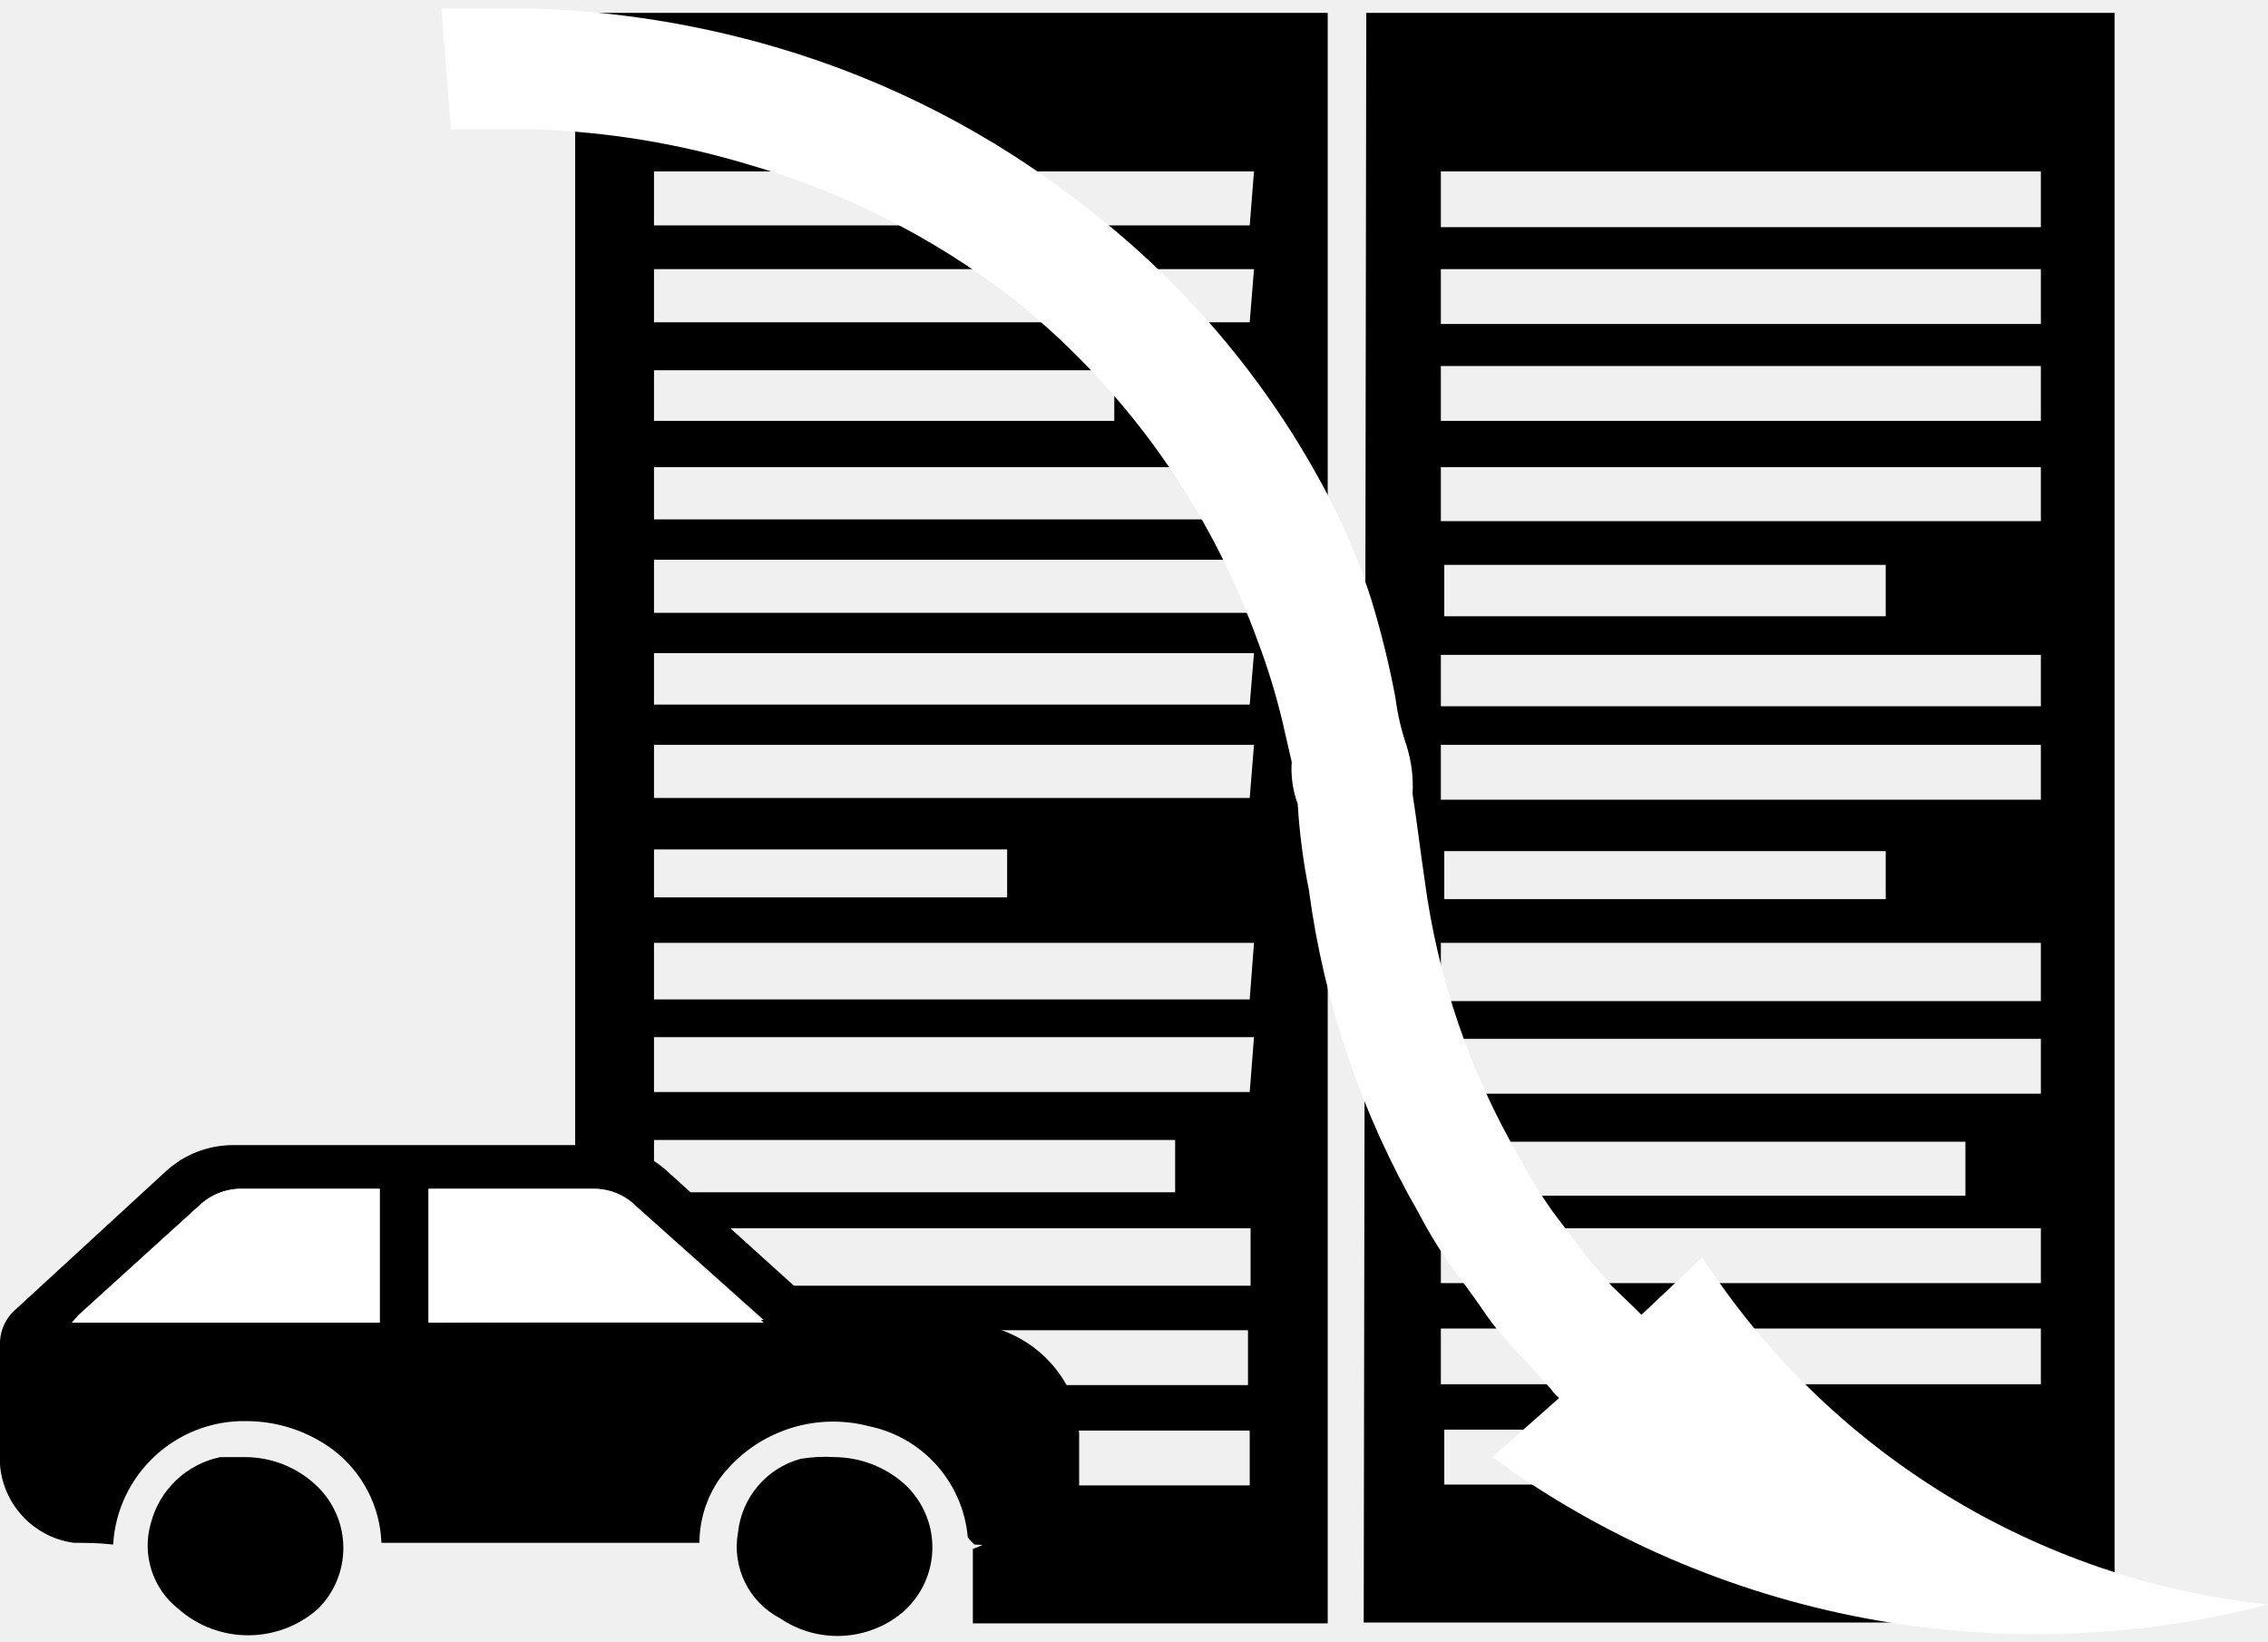
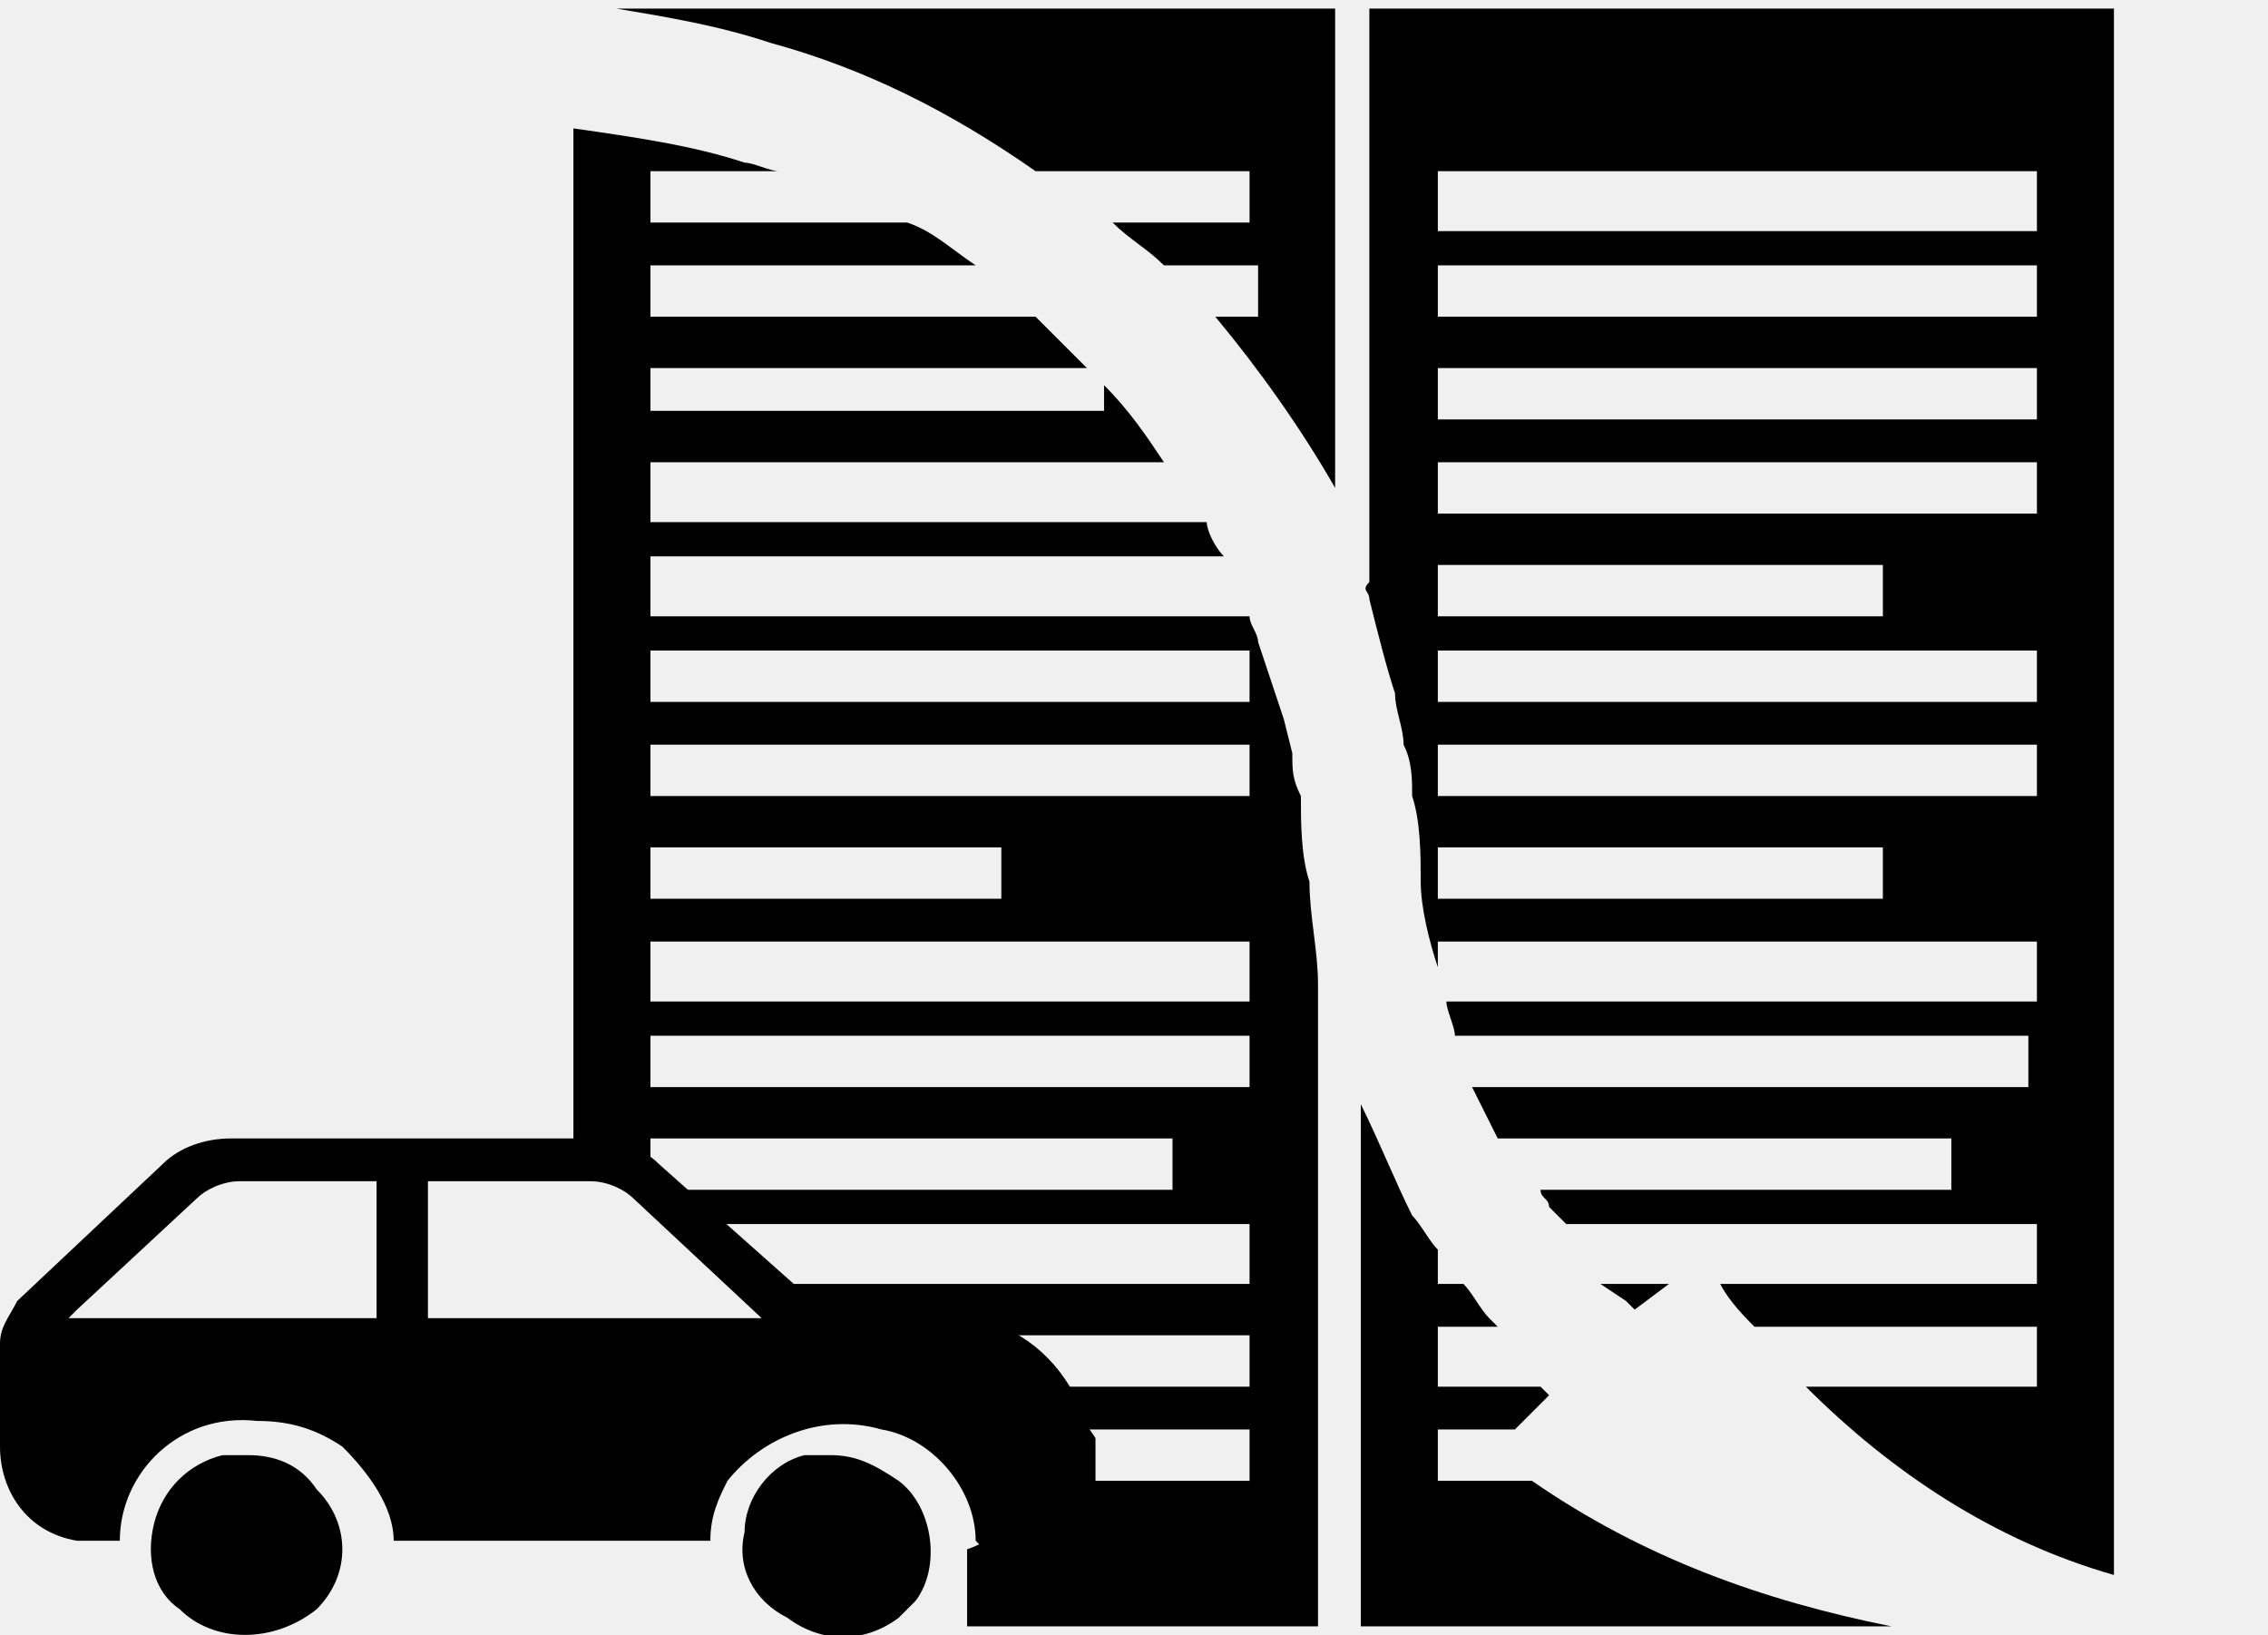
- <svg xmlns="http://www.w3.org/2000/svg" id="Capa_1" data-name="Capa 1" viewBox="0 0 26.46 19.15">
-   <defs>
-     <style>.cls-1{fill:#fff;}</style>
-   </defs>
-   <path d="M23.81,2.65h-7V2h7Zm0,1.13h-7V3.14h7Zm0,1.13h-7V4.27h7Zm0,1.17h-7V5.45h7Zm0,2.16h-7v-.6h7Zm0,1.09h-7V8.69h7Zm0,2.35h-7V11h7Zm0,1.08h-7v-.64h7Zm0,2.21h-7v-.64h7Zm0,1.18h-7V15.5h7Zm-3.48,1.17H16.85v-.64h3.48Zm-3.48-4h6.08v.63H16.85Zm0-3.39H22v.56H16.85Zm0-3.34H22v.6H16.85Zm-.94,12.34h8.76V.15H15.94Z" />
-   <path d="M8.16,18H4.45a1.43,1.43,0,0,0-.57-1.09,1.7,1.7,0,0,0-1-.33,1.53,1.53,0,0,0-1.56,1.44C1.14,18,1,18,.86,18A1,1,0,0,1,0,16.93V15.7a.53.53,0,0,1,.19-.43l1.74-1.6a1.16,1.16,0,0,1,.8-.31H7a1.15,1.15,0,0,1,.79.31l1.76,1.59a.64.64,0,0,0,.45.18h1.13a1.41,1.41,0,0,1,1.33.75,1.64,1.64,0,0,1,.13.54c0,.25,0,.51,0,.76a.52.52,0,0,1-.46.53,6.43,6.43,0,0,1-.76,0s-.07-.06-.08-.09a1.45,1.45,0,0,0-1.15-1.29,1.65,1.65,0,0,0-1.75.62A1.32,1.32,0,0,0,8.16,18Zm.75-2.6L7.42,14.07a.68.68,0,0,0-.5-.2H5v1.56ZM4.43,13.87H2.84a.71.71,0,0,0-.52.2L.92,15.34l-.08.09H4.43Z" />
-   <path d="M9.74,17a1.24,1.24,0,0,1,.76.27,1,1,0,0,1-.06,1.61,1.19,1.19,0,0,1-1.34,0,.94.94,0,0,1-.49-1,1,1,0,0,1,.73-.86A1.77,1.77,0,0,1,9.74,17Z" />
-   <path d="M2.87,17a1.21,1.21,0,0,1,.84.35,1,1,0,0,1,0,1.42,1.23,1.23,0,0,1-1.63,0,.94.94,0,0,1-.32-1A1.06,1.06,0,0,1,2.57,17C2.67,17,2.77,17,2.87,17Z" />
-   <path class="cls-1" d="M8.91,15.43H5V13.87h1.9a.68.68,0,0,1,.5.2Z" />
-   <path class="cls-1" d="M4.43,13.87v1.56H.84l.08-.09,1.4-1.27a.71.71,0,0,1,.52-.2H4.43Z" />
-   <path d="M6.71.15l0,13.47h0a1.12,1.12,0,0,1,.75.29l.45.42h6.68V15h-6l.52.46a.24.24,0,0,0,.08.06h5.37v.64H11.76a1.33,1.33,0,0,1,.14.19,1.1,1.1,0,0,1,.1.34h2.58v.64H12c0,.09,0,.18,0,.27s-.44.41-.65.47v.87h4.14V.15Zm.92,4.17H13v.59H7.63Zm0,5.59h4.12v.56H7.63Zm6.08,4H7.63V13.3h6.08Zm.87-1.17H7.63v-.64h7Zm0-1.08H7.63V11h7Zm0-2.35H7.63V8.69h7Zm0-1.09H7.63v-.6h7Zm0-1.07H7.63V6.53h7Zm0-1.09H7.63V5.45h7Zm0-2.3H7.63V3.14h7Zm0-1.13H7.63V2h7Z" />
-   <path class="cls-1" d="M17.41,17a10.77,10.77,0,0,0,9.05,1.72,9,9,0,0,1-6.6-4.05l-.71.67-.09-.09L18.8,15c-.09-.12-.24-.26-.37-.45l-.32-.42a5.73,5.73,0,0,1-.38-.62,8.72,8.72,0,0,1-1.11-3.25c-.05-.34-.09-.67-.14-1a1.57,1.57,0,0,0-.07-.56,2.83,2.83,0,0,1-.13-.56A10.68,10.68,0,0,0,16,7a7.71,7.71,0,0,0-.43-1.07,10.22,10.22,0,0,0-2.91-3.52A10.69,10.69,0,0,0,9.05.55,11.3,11.3,0,0,0,6.22.1H5.15l.11,1.41h1a9.72,9.72,0,0,1,2.44.4,9.24,9.24,0,0,1,3.1,1.56,9,9,0,0,1,2.47,3.06,9.82,9.82,0,0,1,.4.94,7.84,7.84,0,0,1,.29.94l.11.48a1.19,1.19,0,0,0,.07.49,7.25,7.25,0,0,0,.13,1,10.28,10.28,0,0,0,1.28,3.77,5.41,5.41,0,0,0,.45.72c.13.17.25.34.36.5s.31.37.44.51l.29.32a.52.52,0,0,0,.1.11Z" />
+ <svg xmlns="http://www.w3.org/2000/svg" version="1.1" id="Capa_1" x="0px" y="0px" viewBox="0 0 26.5 19.1" style="enable-background:new 0 0 26.5 19.1;" xml:space="preserve">
+   <path d="M9.7,17c0.3,0,0.5,0.1,0.8,0.3c0.4,0.3,0.5,1,0.2,1.4c-0.1,0.1-0.1,0.1-0.2,0.2c-0.4,0.3-0.9,0.3-1.3,0  c-0.4-0.2-0.6-0.6-0.5-1c0-0.4,0.3-0.8,0.7-0.9C9.5,17,9.6,17,9.7,17z" />
+   <path d="M2.9,17c0.3,0,0.6,0.1,0.8,0.4c0.4,0.4,0.4,1,0,1.4c0,0,0,0,0,0c-0.5,0.4-1.2,0.4-1.6,0c-0.3-0.2-0.4-0.6-0.3-1  c0.1-0.4,0.4-0.7,0.8-0.8C2.7,17,2.8,17,2.9,17z" />
+   <path d="M12.5,16.2c-0.3-0.5-0.8-0.8-1.3-0.8H10c-0.2,0-0.3-0.1-0.5-0.2l-1.8-1.6c-0.2-0.2-0.5-0.3-0.8-0.3H2.7  c-0.3,0-0.6,0.1-0.8,0.3l-1.7,1.6C0.1,15.4,0,15.5,0,15.7v1.2c0,0.5,0.3,1,0.9,1.1c0.1,0,0.3,0,0.5,0c0-0.8,0.7-1.5,1.6-1.4  c0.4,0,0.7,0.1,1,0.3c0.3,0.3,0.6,0.7,0.6,1.1h3.7c0-0.3,0.1-0.5,0.2-0.7c0.4-0.5,1.1-0.8,1.8-0.6c0.6,0.1,1.1,0.7,1.1,1.3  c0,0,0.1,0.1,0.1,0.1c0.3,0,0.5,0,0.8,0c0.3,0,0.5-0.3,0.5-0.5c0-0.2,0-0.5,0-0.8C12.6,16.5,12.5,16.4,12.5,16.2z M4.4,15.4H0.8  l0.1-0.1l1.4-1.3c0.1-0.1,0.3-0.2,0.5-0.2h1.6V15.4z M8.9,15.4H5v-1.6h1.9h0c0.2,0,0.4,0.1,0.5,0.2L8.9,15.4L8.9,15.4L8.9,15.4z" />
+   <g>
+     <path d="M17.9,17.3h-1.1v-0.6h0.9l0.4-0.4c0,0-0.1-0.1-0.1-0.1l0,0h-1.2v-0.7h0.7c0,0-0.1-0.1-0.1-0.1c-0.1-0.1-0.2-0.3-0.3-0.4   h-0.3v-0.4c-0.1-0.1-0.2-0.3-0.3-0.4c-0.2-0.4-0.4-0.9-0.6-1.3l0,6.1h6.2C20.6,18.7,19.2,18.2,17.9,17.3z" />
+     <path d="M16,7c0.1,0.4,0.2,0.8,0.3,1.1c0,0.2,0.1,0.4,0.1,0.6c0.1,0.2,0.1,0.4,0.1,0.6c0.1,0.3,0.1,0.7,0.1,1c0,0.3,0.1,0.7,0.2,1   V11h7v0.7h-6.9c0,0.1,0.1,0.3,0.1,0.4h6.7v0.6h-6.5c0.1,0.2,0.2,0.4,0.3,0.6h5.3v0.6H18c0,0.1,0.1,0.1,0.1,0.2l0.2,0.2h5.5V15h-3.7   c0.1,0.2,0.3,0.4,0.4,0.5h3.3v0.7h-2.7c1,1,2.2,1.8,3.6,2.2V0.1h-8.7l0,6.7C15.9,6.9,16,6.9,16,7z M22,10.5h-5.2V9.9H22V10.5z    M16.8,2h7v0.7h-7V2z M16.8,3.1h7v0.6h-7V3.1z M16.8,4.3h7v0.6h-7V4.3z M16.8,5.4h7v0.6h-7V5.4z M22,6.6v0.6h-5.2V6.6H22z    M16.8,7.6h7v0.6h-7V7.6z M16.8,8.7h7v0.6h-7V8.7z" />
+     <path d="M19.5,15h-0.8c0,0,0,0,0,0l0.3,0.2l0.1,0.1L19.5,15z" />
+   </g>
+   <g>
+     <path d="M9,0.5c1.1,0.3,2.1,0.8,3.1,1.5h2.5l0,0.6H13c0.2,0.2,0.4,0.3,0.6,0.5h1.1l0,0.6h-0.5c0.5,0.6,1,1.3,1.4,2V0.1H7.2   C7.8,0.2,8.4,0.3,9,0.5z" />
+     <path d="M15.3,10.3c-0.1-0.3-0.1-0.7-0.1-1c-0.1-0.2-0.1-0.3-0.1-0.5L15,8.4c-0.1-0.3-0.2-0.6-0.3-0.9c0-0.1-0.1-0.2-0.1-0.3H7.6   V6.5h6.7c0,0,0,0,0,0c-0.1-0.1-0.2-0.3-0.2-0.4H7.6V5.4h6c-0.2-0.3-0.4-0.6-0.7-0.9v0.3H7.6V4.3h5.1c-0.2-0.2-0.4-0.4-0.6-0.6H7.6   V3.1h3.8c-0.3-0.2-0.5-0.4-0.8-0.5H7.6V2h1.5C9,2,8.8,1.9,8.7,1.9c-0.6-0.2-1.3-0.3-2-0.4v12.1c0.3,0,0.5,0.1,0.8,0.3l0.4,0.4h6.7   V15h-6l0.5,0.5c0,0,0,0,0.1,0.1h5.4v0.6h-2.8c0.1,0.1,0.1,0.1,0.1,0.2c0.1,0.1,0.1,0.2,0.1,0.3h2.6v0.6H12c0,0.1,0,0.2,0,0.3   c0,0.1-0.4,0.4-0.7,0.5v0.9h4.1v-7.5C15.4,11.1,15.3,10.7,15.3,10.3z M7.6,9.9h4.1v0.6H7.6V9.9z M13.7,13.9H7.6v-0.6h6.1V13.9z    M14.6,12.7h-7v-0.6h7L14.6,12.7z M14.6,11.7h-7V11h7L14.6,11.7z M14.6,9.3h-7V8.7h7L14.6,9.3z M14.6,8.2h-7V7.6h7L14.6,8.2z" />
+   </g>
</svg>
